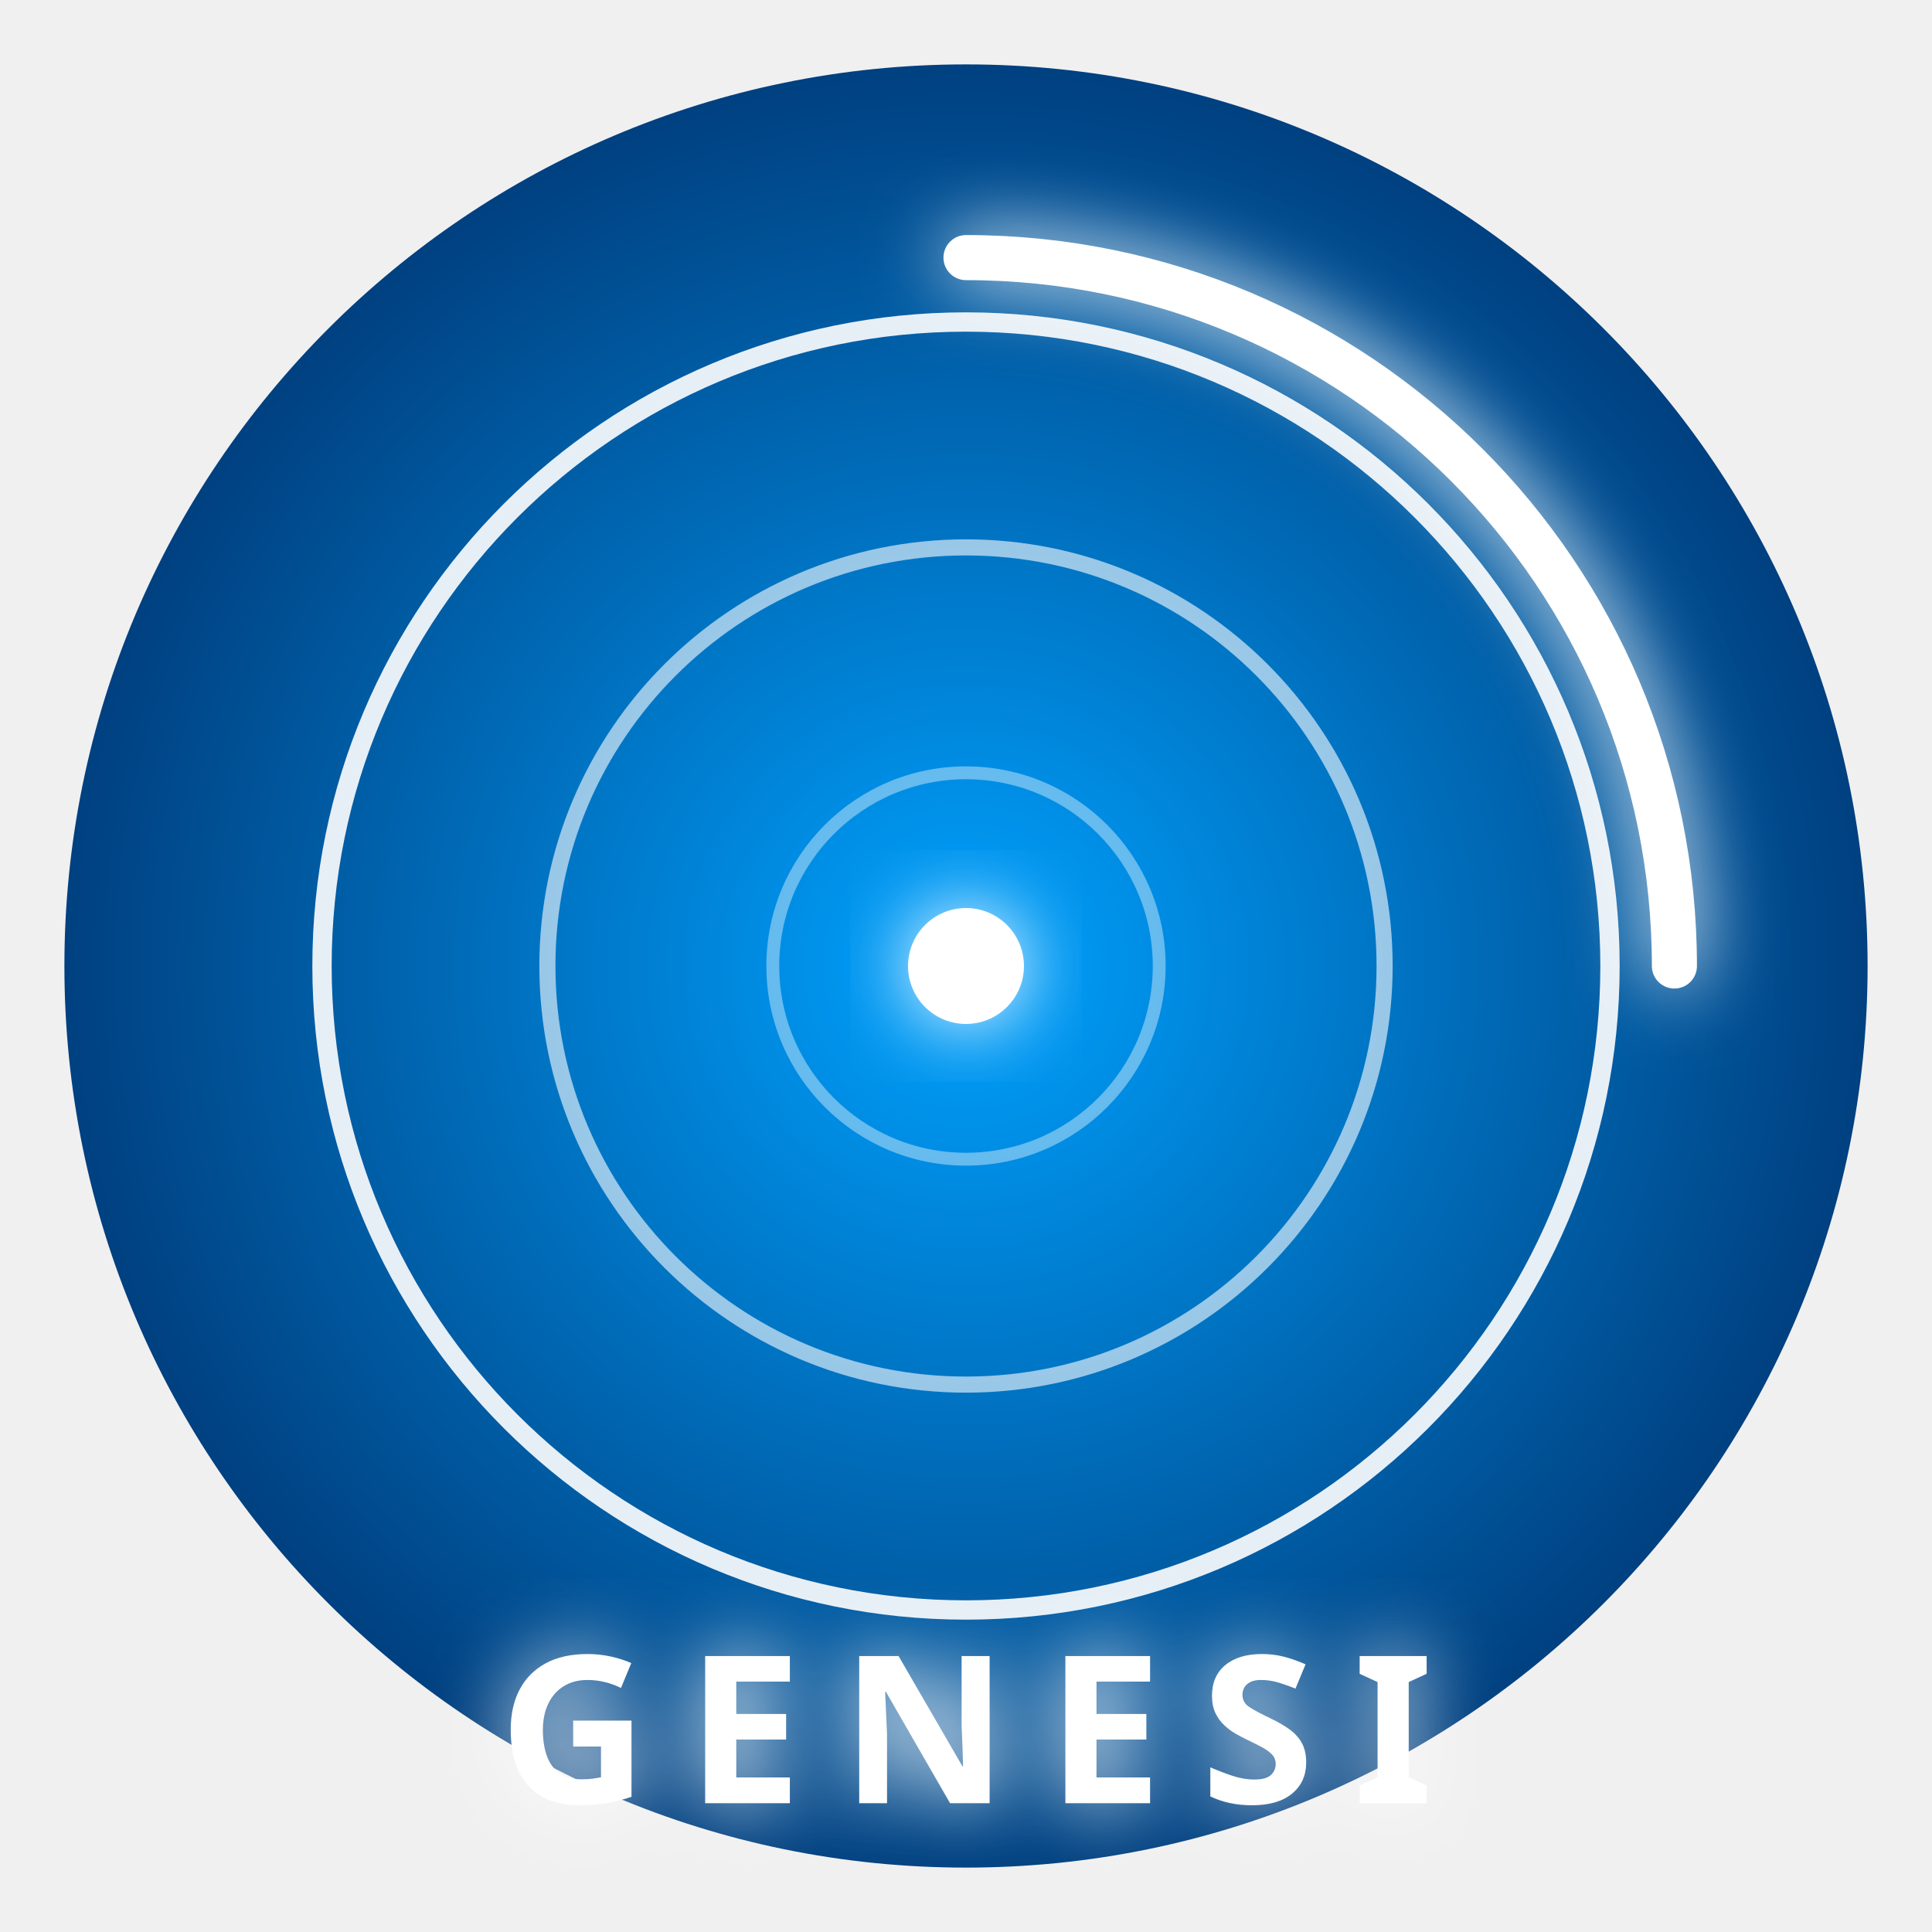
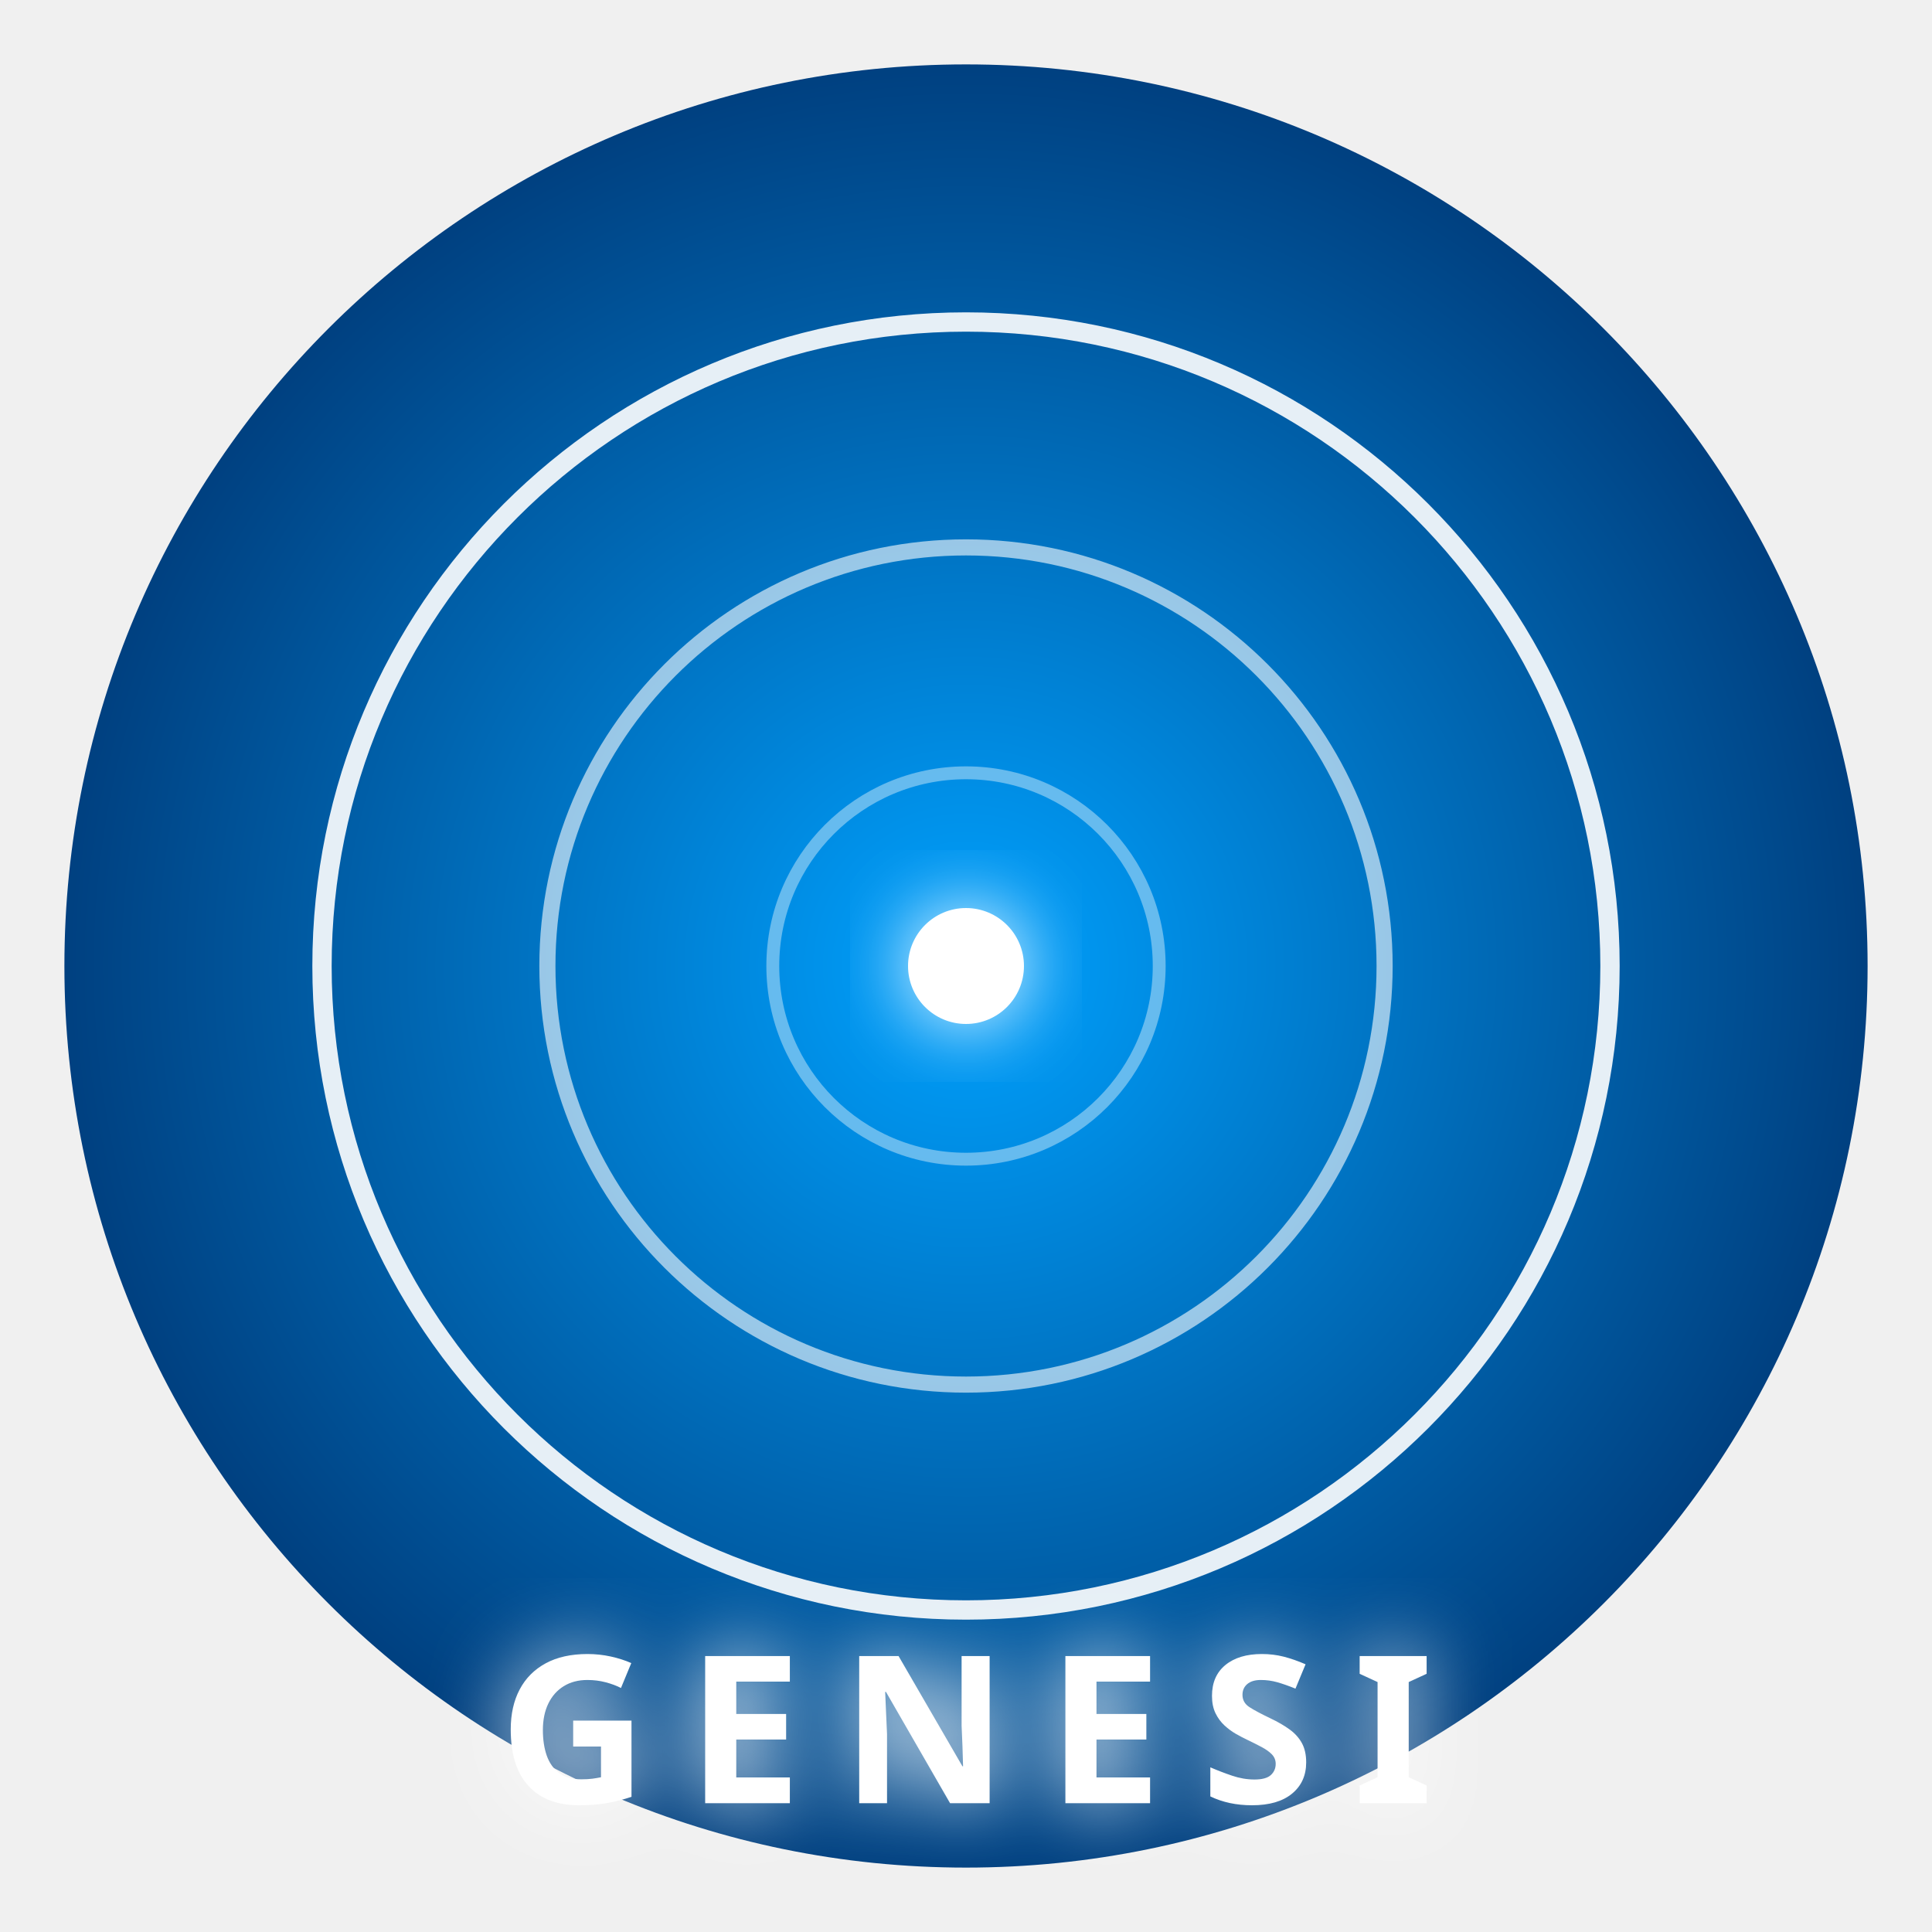
- <svg xmlns="http://www.w3.org/2000/svg" viewBox="0 0 600 600" width="600" height="600">
+ <svg xmlns="http://www.w3.org/2000/svg" viewBox="0 0 600 600">
  <defs>
    <radialGradient id="bg" cx="50%" cy="50%" r="50%">
-       <stop offset="0%" stop-color="#00A2FF" stop-opacity="1" />
-       <stop offset="100%" stop-color="#004080" stop-opacity="1" />
+       <stop offset="0%" stop-color="#00A2FF" />
+       <stop offset="100%" stop-color="#004080" />
    </radialGradient>
    <filter id="glow" x="-50%" y="-50%" width="200%" height="200%">
      <feGaussianBlur stdDeviation="12" result="blur" />
      <feMerge>
        <feMergeNode in="blur" />
        <feMergeNode in="SourceGraphic" />
      </feMerge>
    </filter>
  </defs>
  <circle cx="300" cy="300" r="280" fill="url(#bg)" />
-   <circle cx="300" cy="300" r="200" fill="none" stroke="#FFFFFF" stroke-width="6" opacity="0.9" />
-   <circle cx="300" cy="300" r="130" fill="none" stroke="#FFFFFF" stroke-width="5" opacity="0.6" />
-   <circle cx="300" cy="300" r="60" fill="none" stroke="#FFFFFF" stroke-width="4" opacity="0.4" />
-   <path d="M520 300 A220 220 0 0 0 300 80" stroke="#FFFFFF" stroke-width="14" fill="none" stroke-linecap="round" filter="url(#glow)" />
-   <circle cx="300" cy="300" r="18" fill="#FFFFFF" filter="url(#glow)" />
-   <text x="50%" y="560" text-anchor="middle" font-family="Orbitron, sans-serif" font-size="64" font-weight="800" fill="#FFFFFF" letter-spacing="12" filter="url(#glow)">GENESI</text>
+   <circle cx="300" cy="300" r="200" fill="none" stroke="#FFF" stroke-width="6" opacity="0.9" />
+   <circle cx="300" cy="300" r="130" fill="none" stroke="#FFF" stroke-width="5" opacity="0.6" />
+   <circle cx="300" cy="300" r="60" fill="none" stroke="#FFF" stroke-width="4" opacity="0.4" />
+   <circle cx="300" cy="300" r="18" fill="#FFF" filter="url(#glow)" />
+   <text x="50%" y="560" text-anchor="middle" font-family="Orbitron, sans-serif" font-size="64" font-weight="800" fill="#FFF" letter-spacing="12" filter="url(#glow)">GENESI</text>
</svg>
